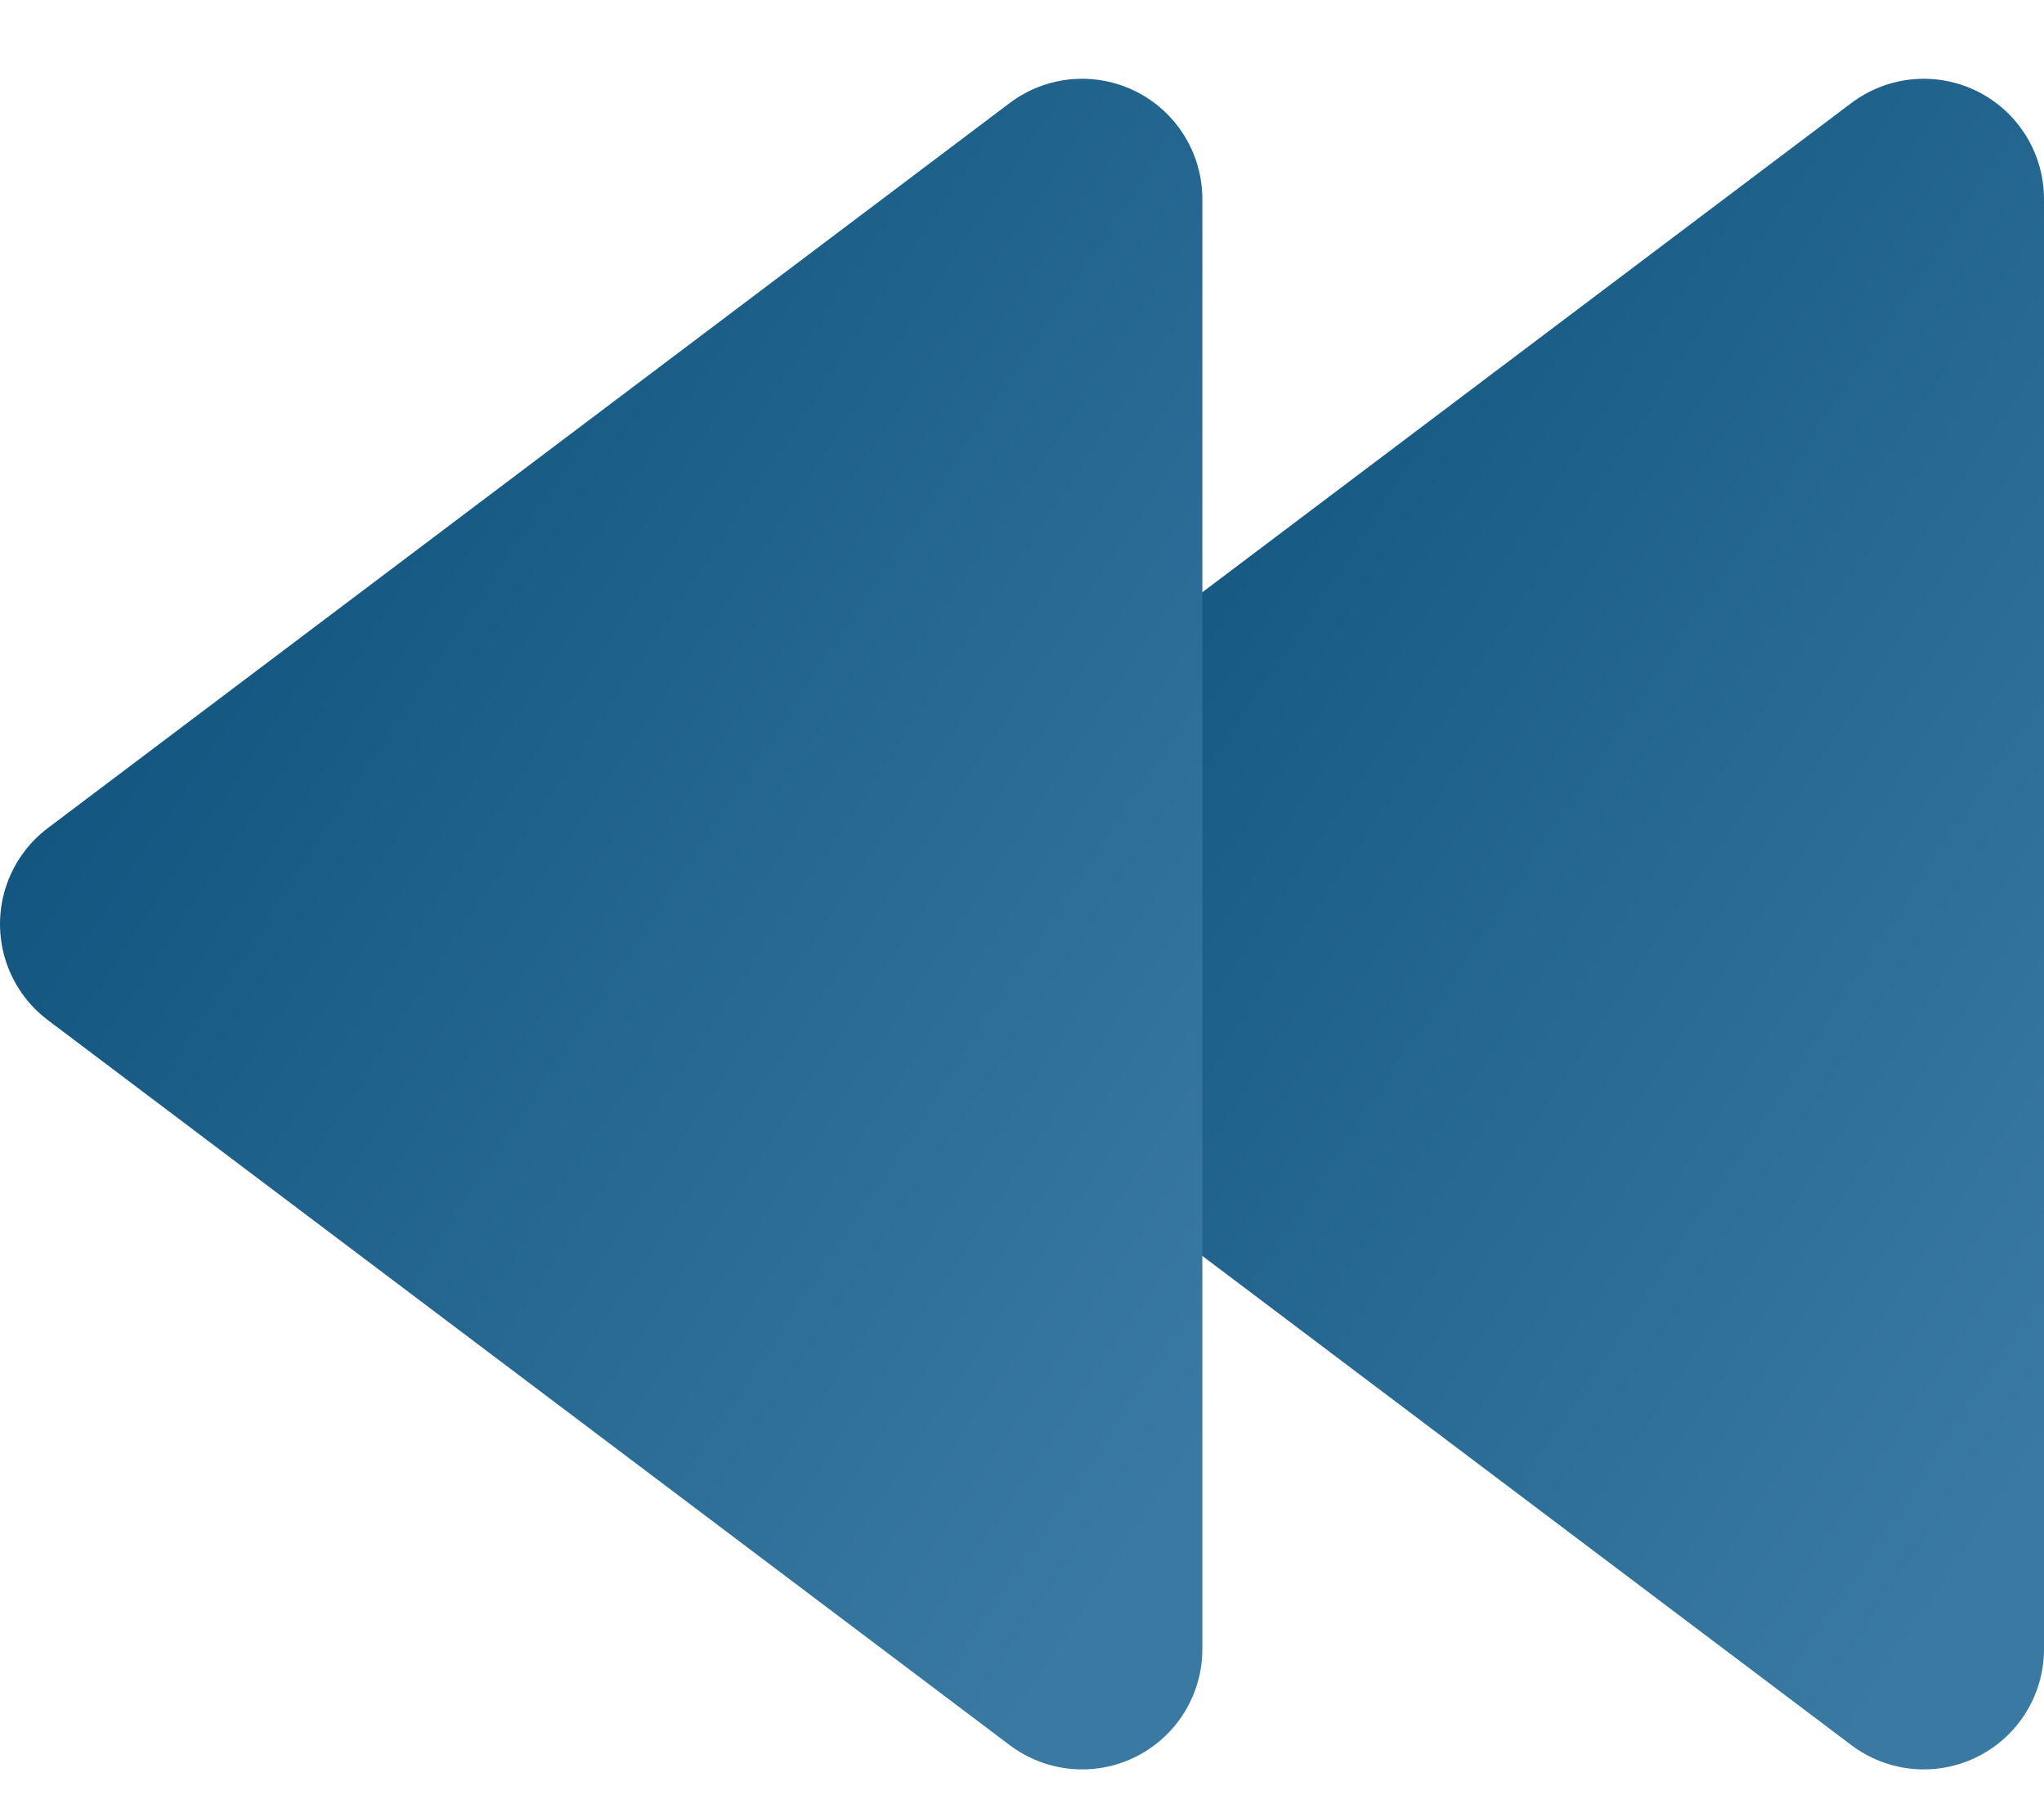
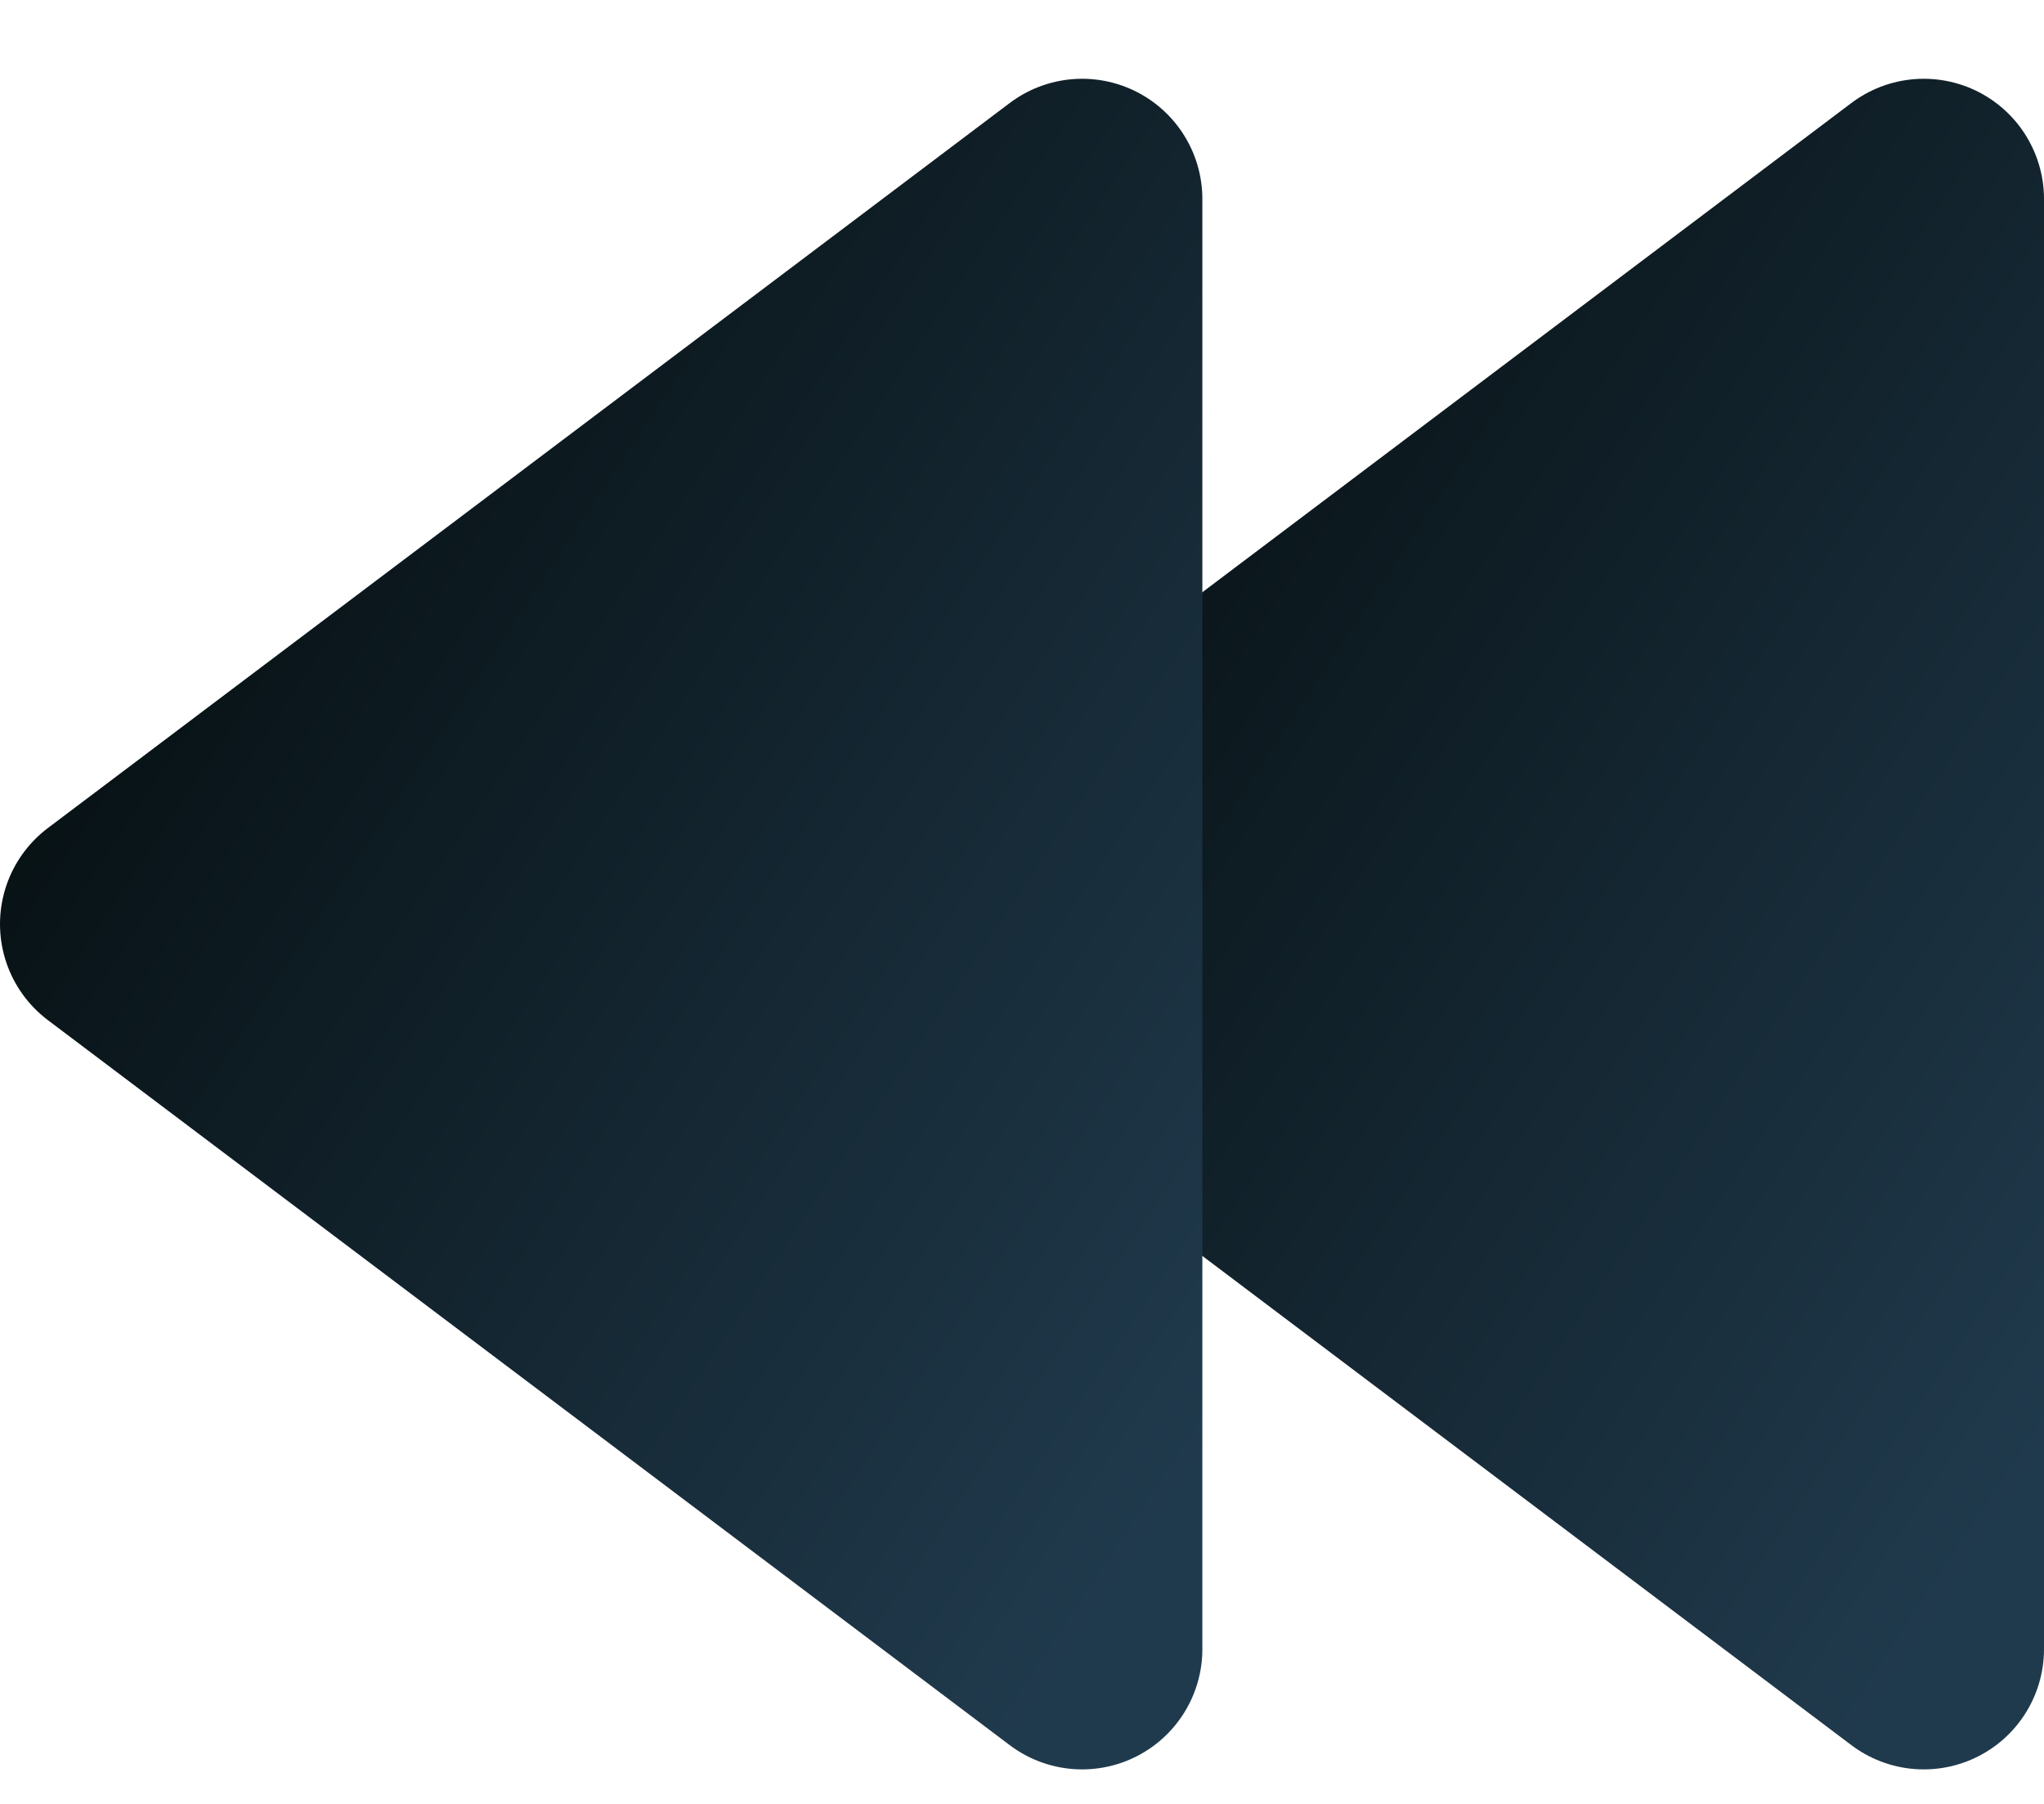
<svg xmlns="http://www.w3.org/2000/svg" width="17" height="15" viewBox="0 0 17 15" fill="none">
  <path d="M16 1.655L8 7.684L16 13.713V1.655Z" fill="url(#paint0_linear_508_515)" stroke="url(#paint1_linear_508_515)" stroke-width="2" stroke-linejoin="round" />
  <path d="M9 1.655L1 7.684L9 13.713V1.655Z" fill="url(#paint2_linear_508_515)" stroke="url(#paint3_linear_508_515)" stroke-width="2" stroke-linejoin="round" />
-   <defs>
-     <linearGradient id="paint0_linear_508_515" x1="12" y1="-4.375" x2="23.11" y2="2.996" gradientUnits="userSpaceOnUse">
-       <stop stop-color="#0A4F7A" />
-       <stop offset="1" stop-color="#3A7AA2" />
+   <defs fill="#000000">
+     <linearGradient id="paint0_linear_508_515" x1="12" y1="-4.375" x2="23.11" y2="2.996" gradientUnits="userSpaceOnUse" fill="#000000">
+       <stop stop-color="#030a0a" fill="#000000" />
+       <stop offset="1" stop-color="#203a4d" fill="#000000" />
    </linearGradient>
-     <linearGradient id="paint1_linear_508_515" x1="12" y1="-4.375" x2="23.11" y2="2.996" gradientUnits="userSpaceOnUse">
-       <stop stop-color="#0A4F7A" />
-       <stop offset="1" stop-color="#3A7AA2" />
+     <linearGradient id="paint1_linear_508_515" x1="12" y1="-4.375" x2="23.11" y2="2.996" gradientUnits="userSpaceOnUse" fill="#000000">
+       <stop stop-color="#030a0a" fill="#000000" />
+       <stop offset="1" stop-color="#203a4d" fill="#000000" />
    </linearGradient>
-     <linearGradient id="paint2_linear_508_515" x1="5" y1="-4.375" x2="16.11" y2="2.996" gradientUnits="userSpaceOnUse">
-       <stop stop-color="#0A4F7A" />
-       <stop offset="1" stop-color="#3A7AA2" />
+     <linearGradient id="paint2_linear_508_515" x1="5" y1="-4.375" x2="16.11" y2="2.996" gradientUnits="userSpaceOnUse" fill="#000000">
+       <stop stop-color="#030a0a" fill="#000000" />
+       <stop offset="1" stop-color="#203a4d" fill="#000000" />
    </linearGradient>
-     <linearGradient id="paint3_linear_508_515" x1="5" y1="-4.375" x2="16.11" y2="2.996" gradientUnits="userSpaceOnUse">
-       <stop stop-color="#0A4F7A" />
-       <stop offset="1" stop-color="#3A7AA2" />
+     <linearGradient id="paint3_linear_508_515" x1="5" y1="-4.375" x2="16.11" y2="2.996" gradientUnits="userSpaceOnUse" fill="#000000">
+       <stop stop-color="#030a0a" fill="#000000" />
+       <stop offset="1" stop-color="#203a4d" fill="#000000" />
    </linearGradient>
  </defs>
</svg>
